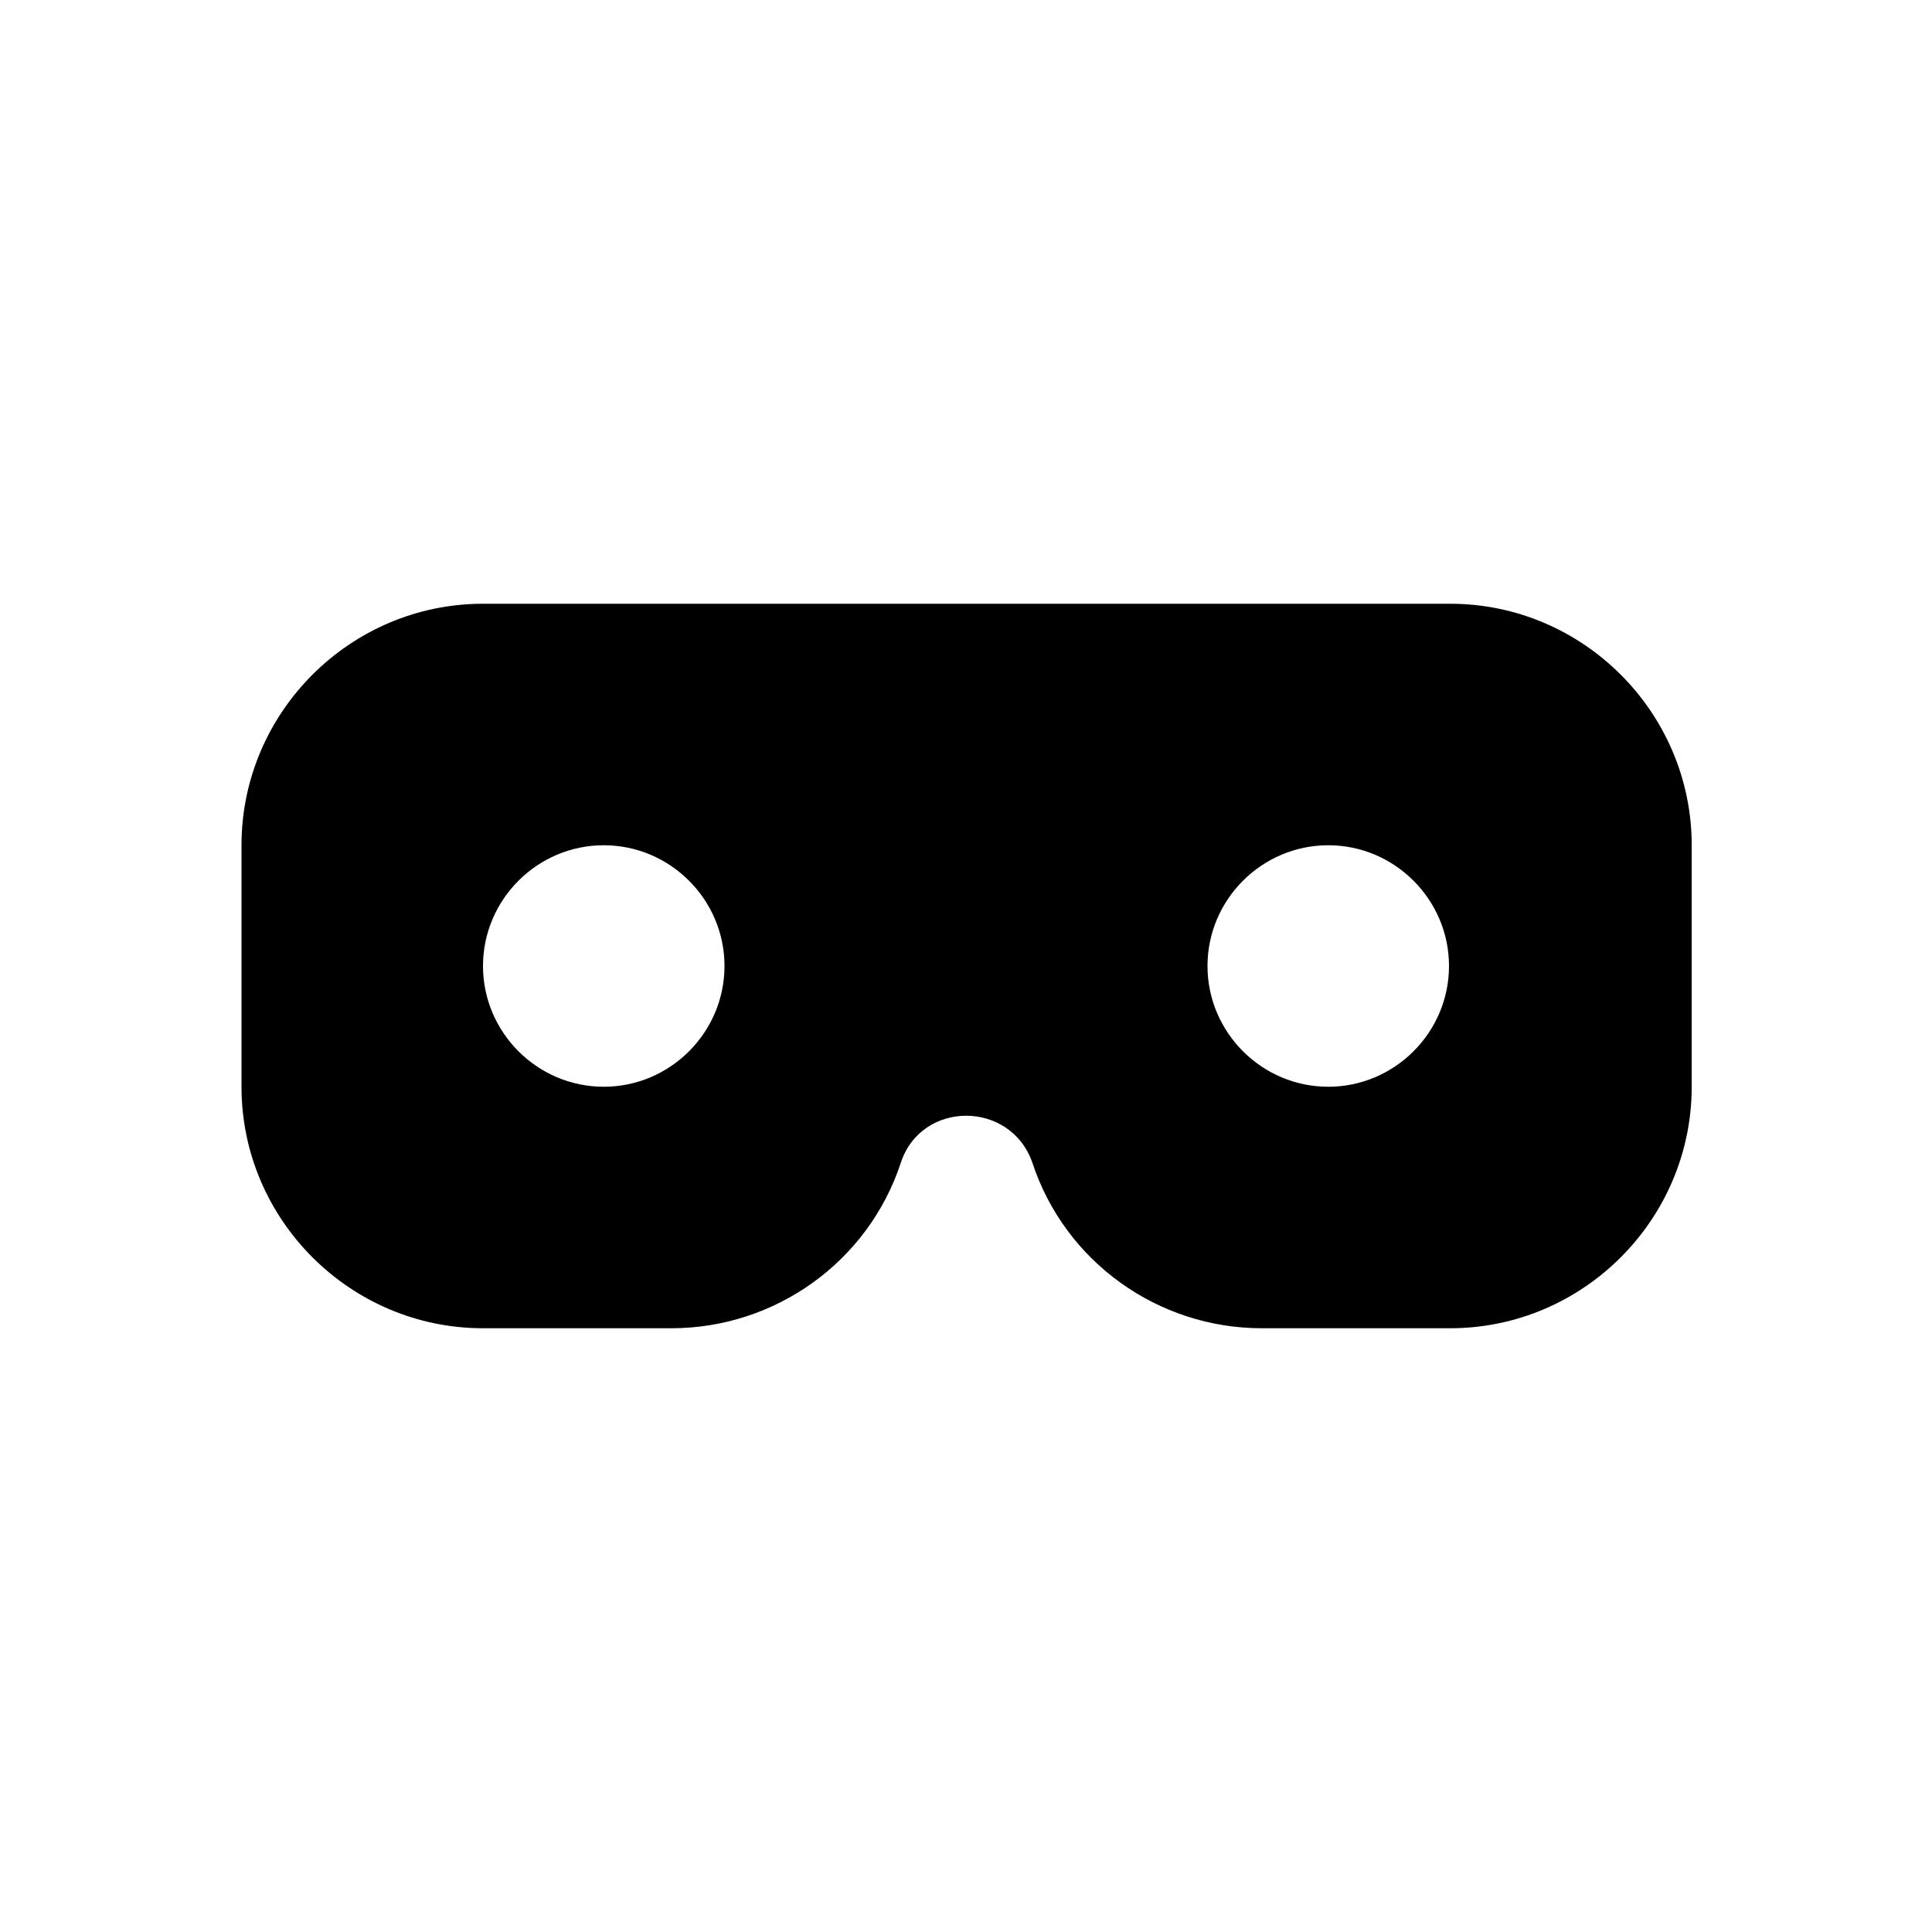
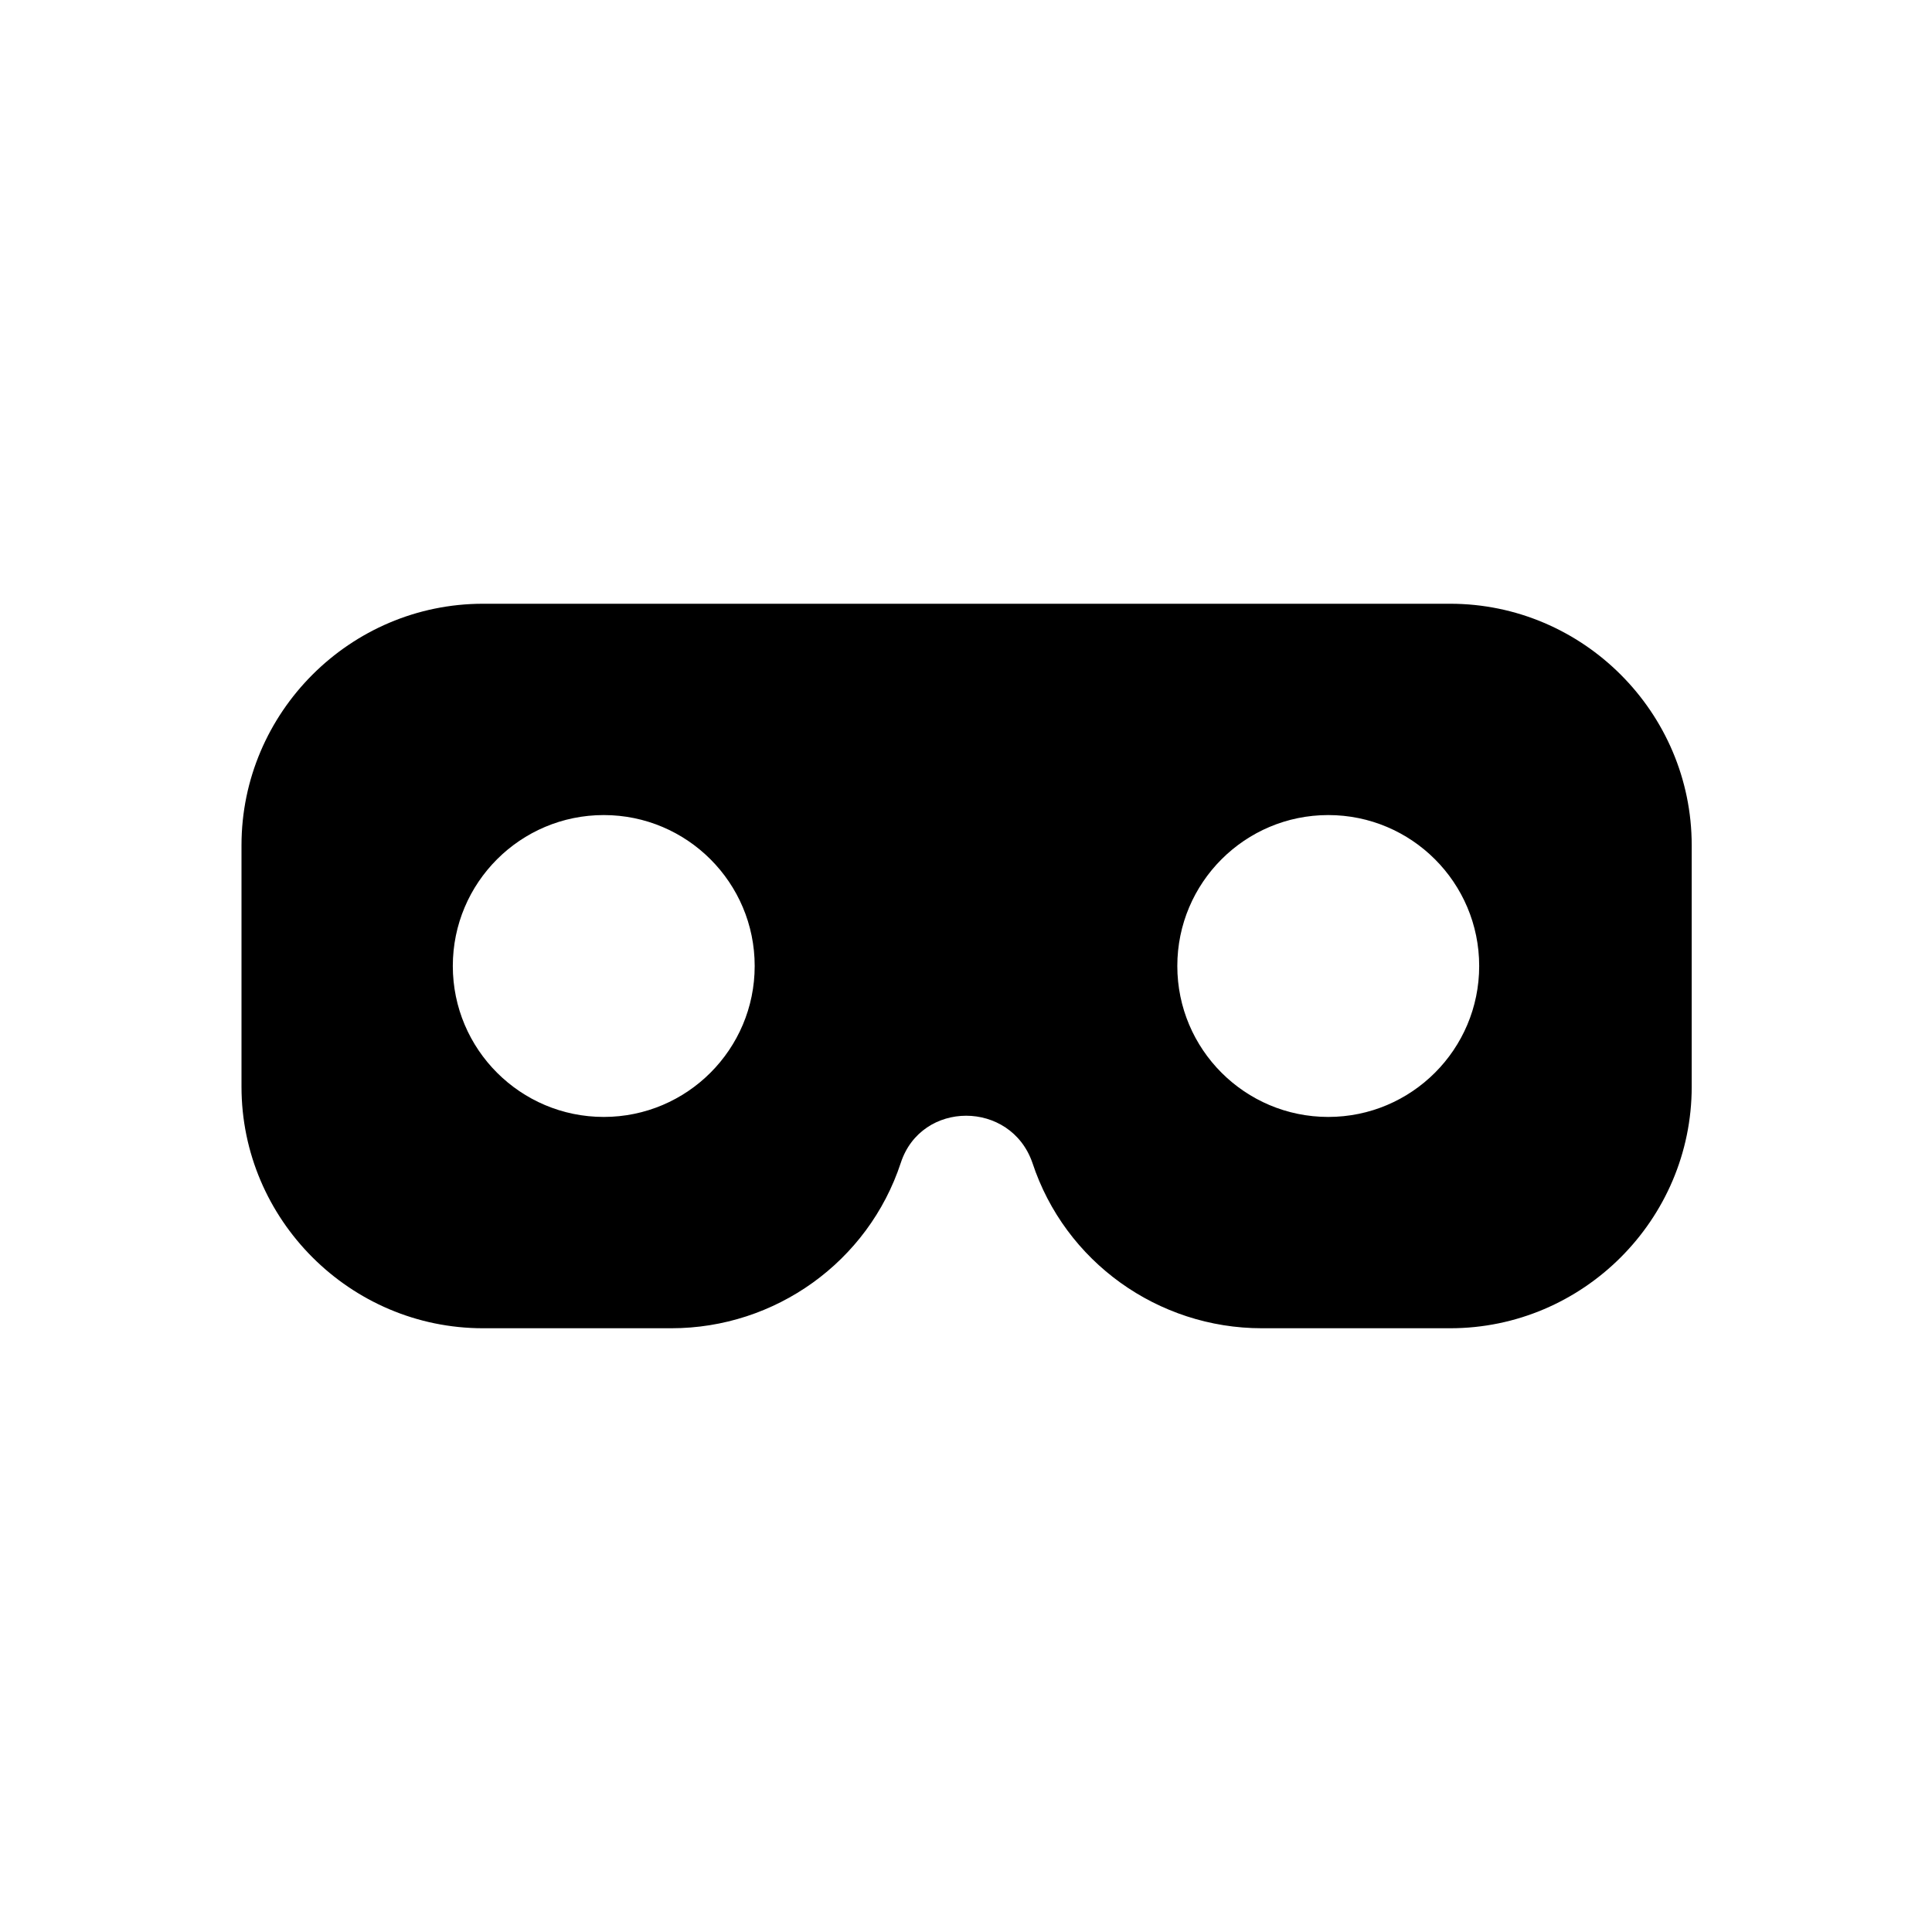
<svg xmlns="http://www.w3.org/2000/svg" width="16" height="16" viewBox="0 0 16 16" fill="none">
-   <path fill-rule="evenodd" clip-rule="evenodd" d="M12.01 5C13.11 5 14.01 5.9 14.01 7V9C14.01 10.1 13.11 11 12.01 11H10.45C9.59 11 8.82 10.45 8.55 9.63C8.37 9.11 7.63 9.11 7.46 9.63C7.19 10.45 6.42 11 5.56 11H4C2.9 11 2 10.1 2 9V7C2 5.9 2.9 5 4 5H12.01ZM5 7C4.45 7 4 7.45 4 8C4 8.55 4.45 9 5 9C5.55 9 6 8.55 6 8C6 7.45 5.55 7 5 7ZM11 7C10.45 7 10 7.45 10 8C10 8.55 10.45 9 11 9C11.55 9 12 8.55 12 8C12 7.45 11.55 7 11 7Z" fill="currentColor" />
+   <path d="M12 5H4C2.9 5 2 5.9 2 7V9C2 10.1 2.9 11 4 11H5.56C6.42 11 7.19 10.45 7.46 9.63C7.63 9.11 8.37 9.11 8.55 9.63C8.82 10.45 9.59 11 10.45 11H12.01C13.11 11 14.01 10.1 14.01 9V7C14.01 5.9 13.11 5 12.01 5H12ZM5 9.25C4.31 9.25 3.75 8.69 3.75 8C3.75 7.31 4.31 6.75 5 6.75C5.69 6.75 6.25 7.31 6.25 8C6.25 8.69 5.69 9.25 5 9.25ZM11 9.25C10.31 9.25 9.75 8.69 9.75 8C9.75 7.31 10.31 6.75 11 6.75C11.69 6.75 12.25 7.31 12.25 8C12.25 8.69 11.69 9.25 11 9.25Z" fill="black" />
</svg>
